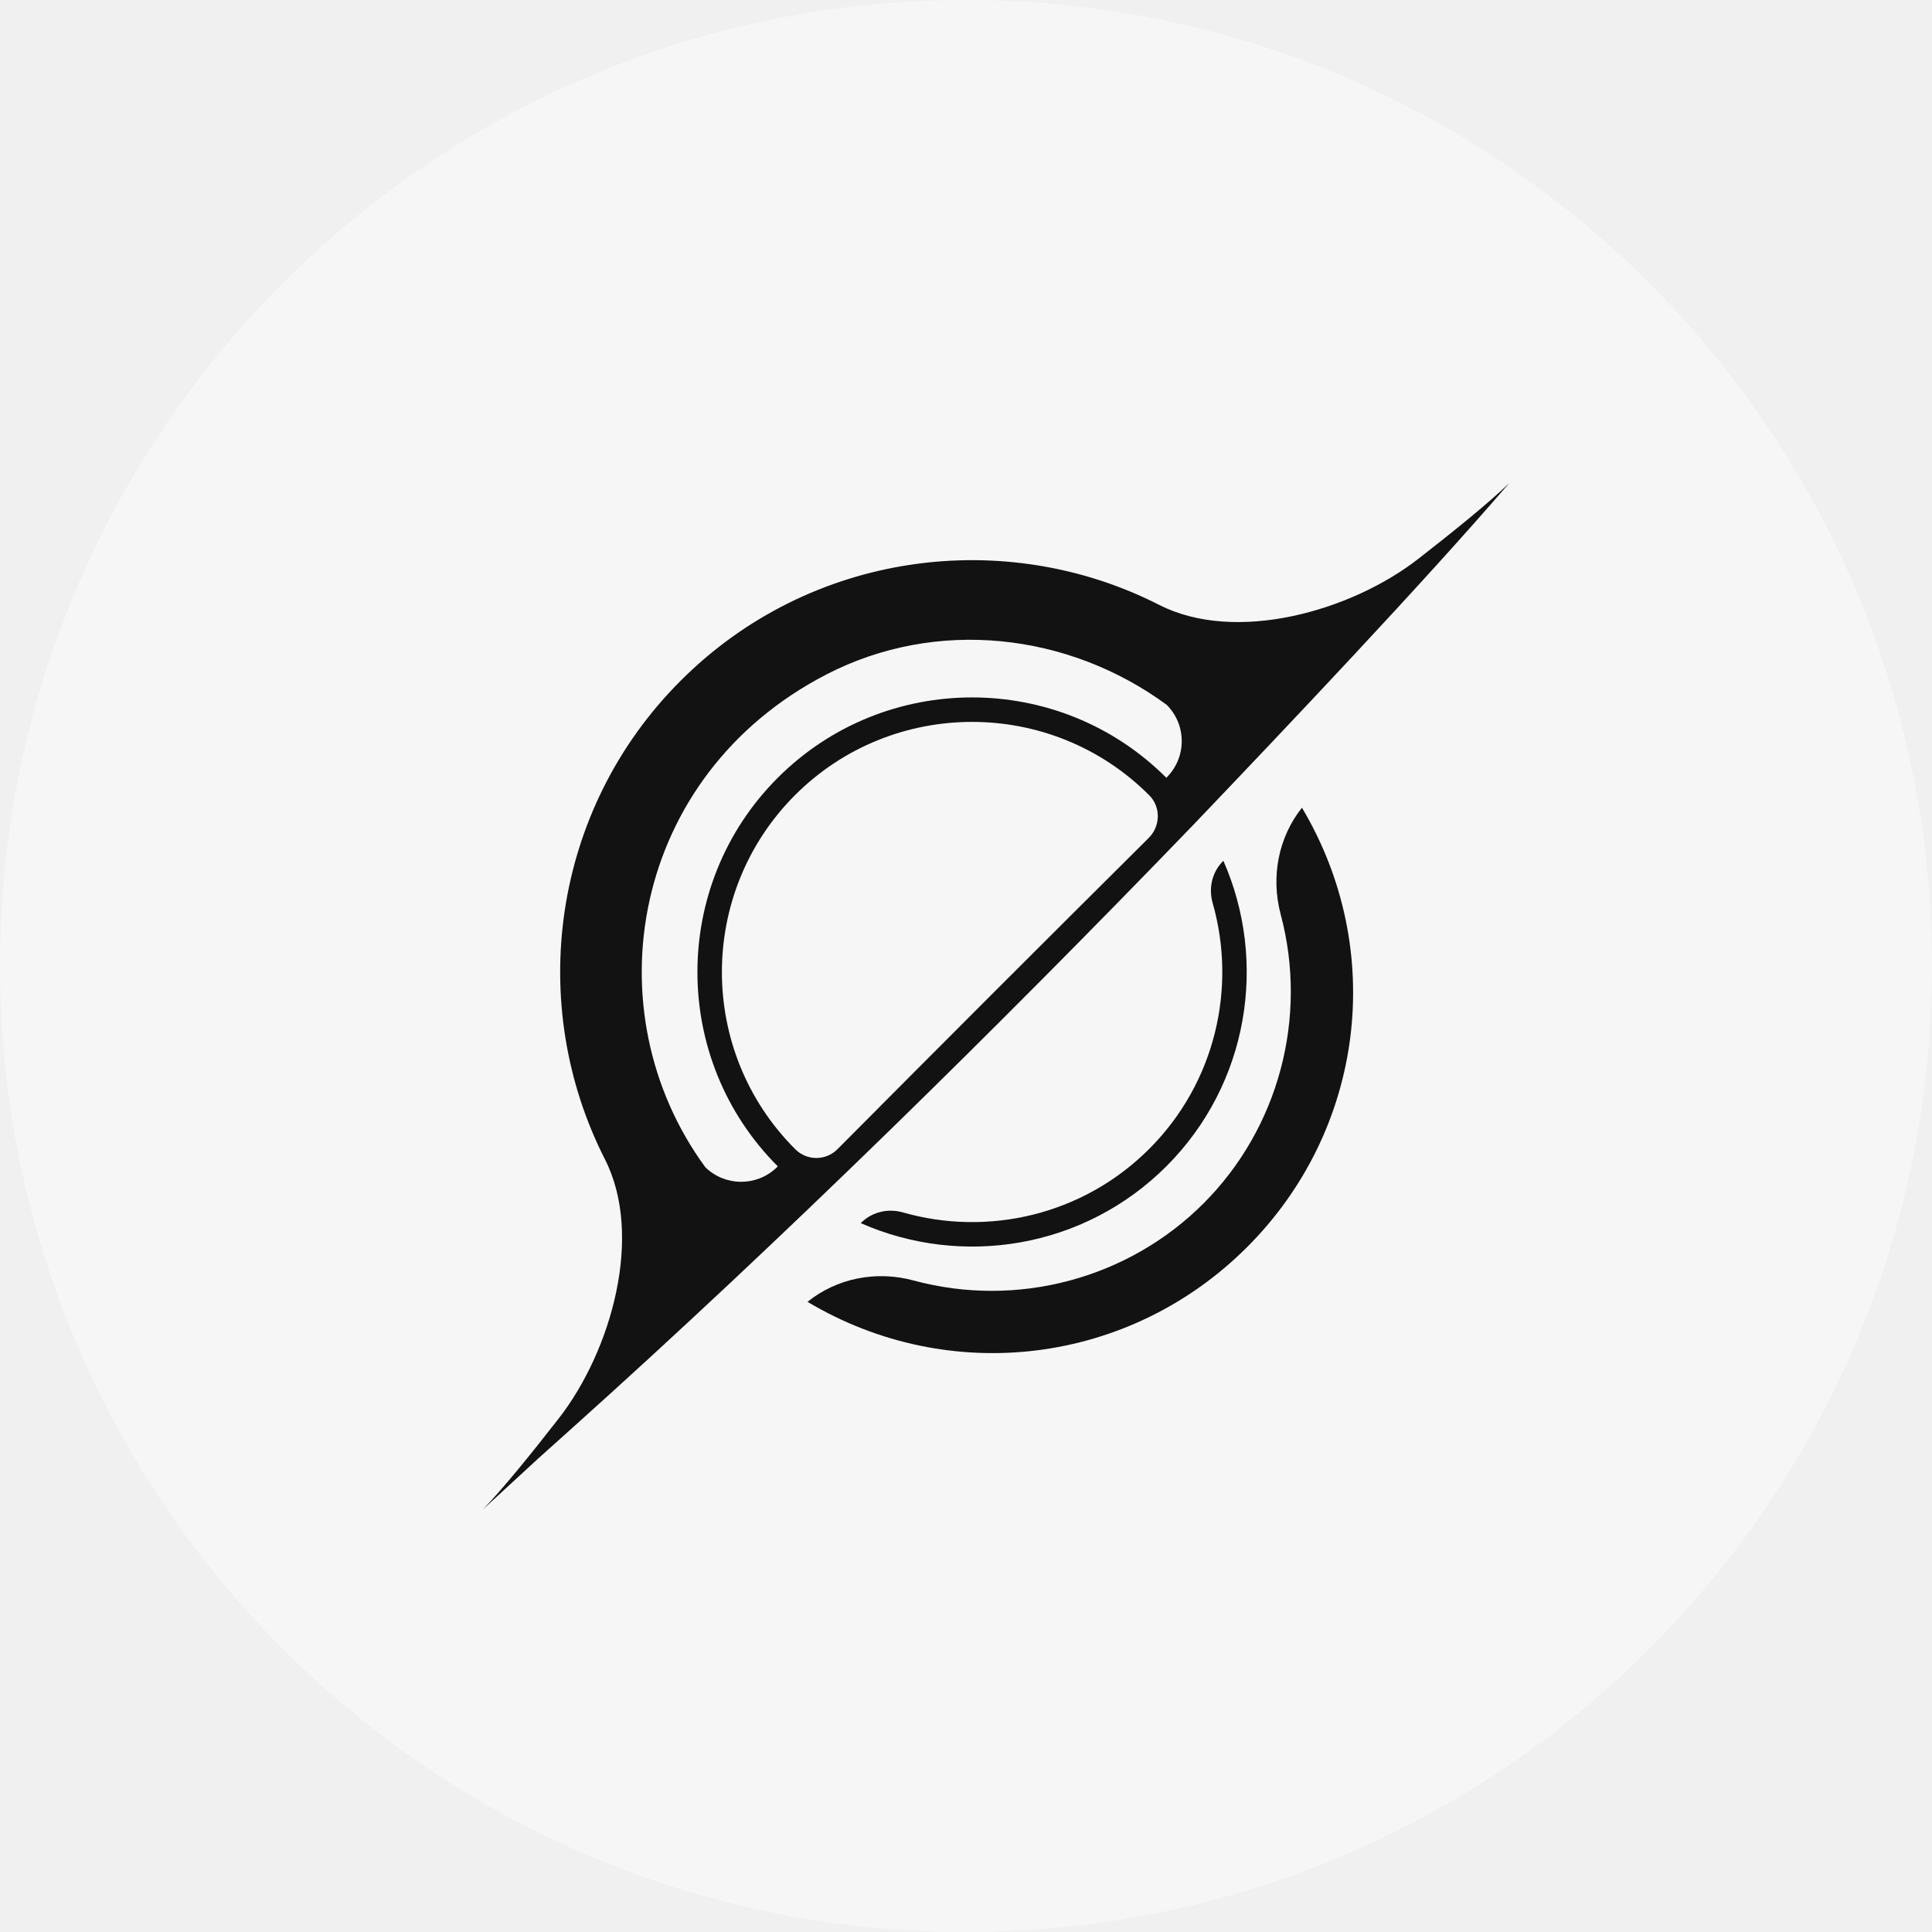
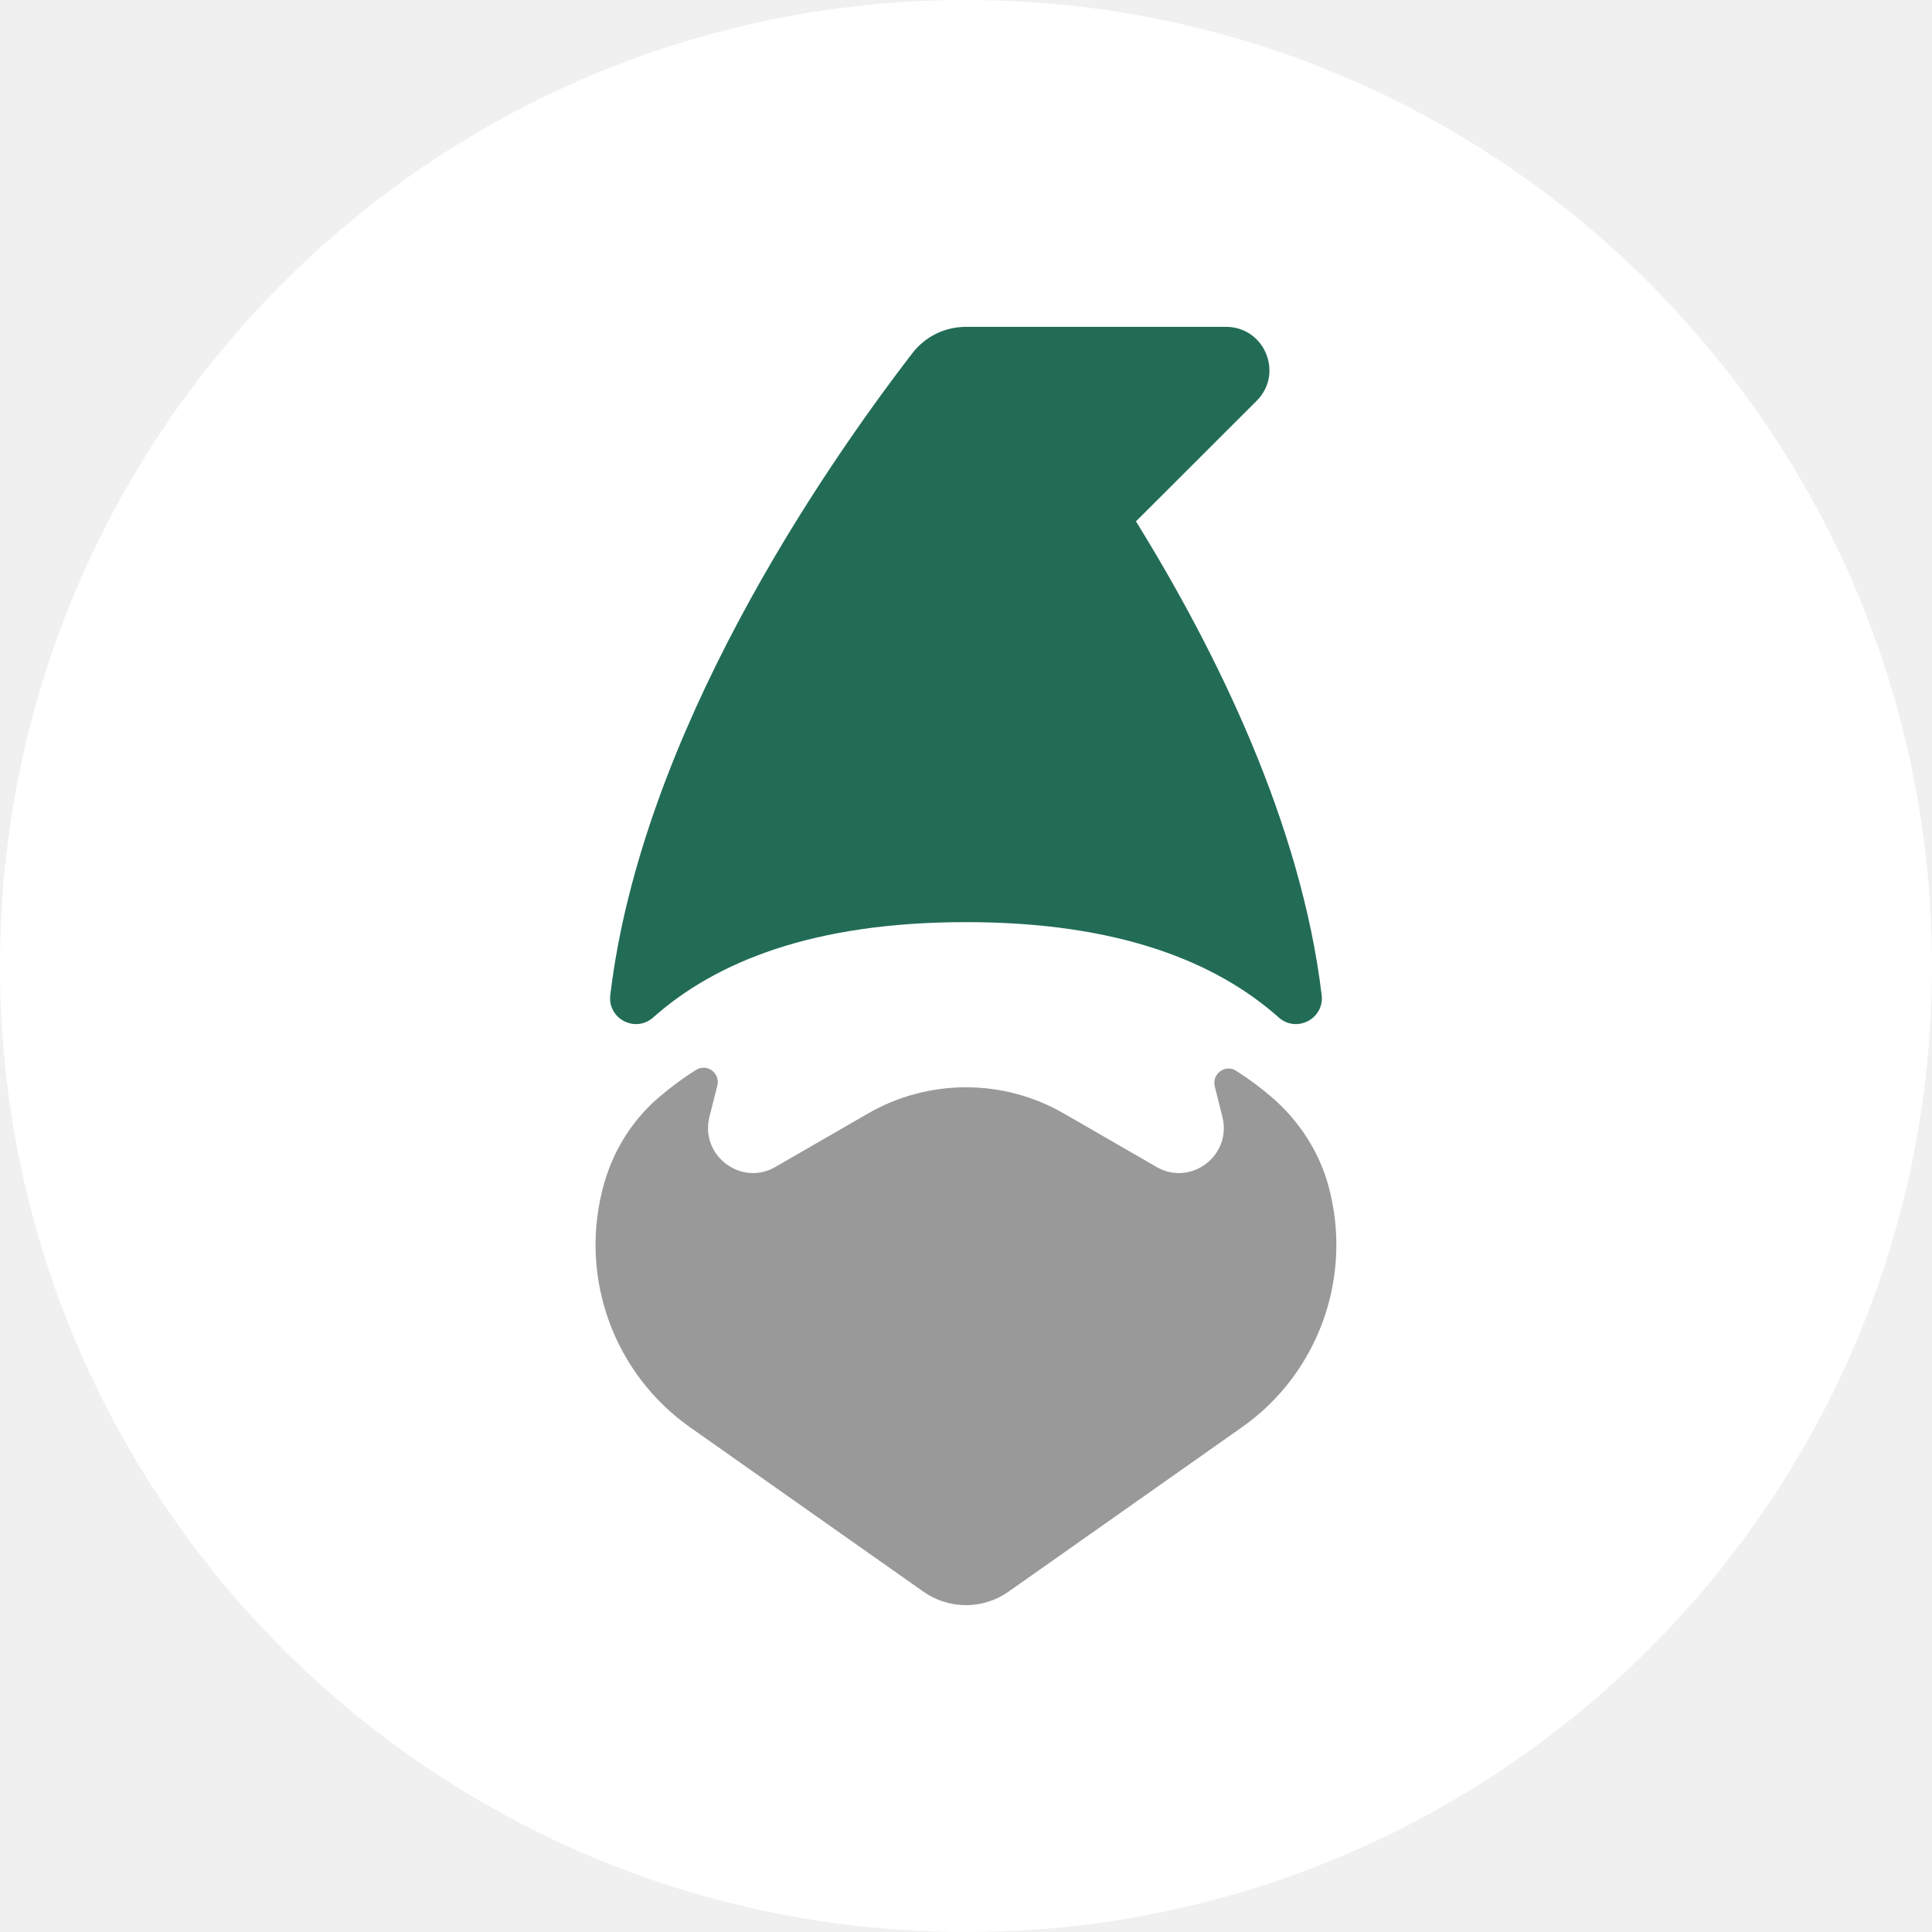
<svg xmlns="http://www.w3.org/2000/svg" width="34" height="34" viewBox="0 0 34 34" fill="none">
-   <circle cx="17" cy="17" r="17" fill="#F6F6F6" />
-   <path d="M15.892 21.337C15.637 21.264 15.363 21.322 15.17 21.504L15.148 21.525C16.923 22.309 19.075 21.976 20.527 20.524C21.978 19.073 22.311 16.922 21.529 15.148C21.522 15.155 21.515 15.163 21.508 15.17C21.326 15.363 21.268 15.637 21.341 15.892C21.765 17.38 21.393 19.05 20.223 20.22C19.052 21.39 17.381 21.762 15.892 21.337Z" fill="#121212" />
-   <path d="M22.539 16.096C23.022 17.909 22.501 19.857 21.179 21.179C19.852 22.506 17.898 23.026 16.08 22.535C15.416 22.355 14.726 22.496 14.211 22.91C16.714 24.404 19.878 24.016 21.947 21.947C24.015 19.879 24.404 16.717 22.912 14.214C22.5 14.733 22.36 15.427 22.539 16.096Z" fill="#121212" />
-   <path d="M14.738 20.224C14.533 20.43 14.201 20.43 13.996 20.225L13.992 20.221C12.275 18.504 12.275 15.71 13.992 13.992C15.71 12.275 18.504 12.275 20.221 13.992C20.223 13.993 20.224 13.995 20.225 13.996C20.432 14.203 20.422 14.541 20.215 14.747C18.418 16.532 16.523 18.428 14.738 20.224ZM14.544 11.869C16.482 10.868 18.804 11.135 20.532 12.404C20.885 12.757 20.885 13.329 20.531 13.682L20.526 13.688C18.641 11.802 15.573 11.802 13.687 13.688C11.802 15.573 11.802 18.641 13.688 20.526C13.688 20.526 13.677 20.537 13.658 20.556C13.306 20.883 12.76 20.878 12.414 20.543C10.395 17.789 11.105 13.646 14.544 11.869ZM20.993 14.524C22.613 12.828 25.036 10.273 26.562 8.5C26.208 8.843 25.597 9.339 24.961 9.834C23.771 10.76 21.746 11.33 20.402 10.646C17.678 9.259 14.254 9.703 11.979 11.979C9.703 14.254 9.259 17.678 10.646 20.402C11.33 21.746 10.76 23.771 9.834 24.961C9.339 25.597 8.843 26.208 8.5 26.562L9.484 25.656L10.053 25.146C13.744 21.837 17.55 18.093 20.993 14.524Z" fill="#121212" />
+   <g clip-path="url(#clip0_9435_22588)">
+     <circle cx="17" cy="17" r="17" fill="white" />
+     <path d="M23.381 20.878C23.213 20.259 22.855 19.714 22.368 19.298C22.18 19.137 21.975 18.985 21.752 18.843C21.562 18.722 21.323 18.9 21.378 19.119L21.512 19.654C21.683 20.334 20.957 20.886 20.352 20.536L18.725 19.597C17.656 18.98 16.342 18.98 15.273 19.597L13.646 20.536C13.041 20.886 12.315 20.333 12.485 19.654L12.624 19.104C12.679 18.886 12.441 18.708 12.251 18.828C12.003 18.984 11.777 19.153 11.572 19.331C11.093 19.749 10.76 20.309 10.605 20.926L10.599 20.949C10.204 22.526 10.818 24.184 12.144 25.118L16.251 28.011C16.7 28.327 17.299 28.327 17.748 28.011L21.855 25.118C23.201 24.171 23.813 22.476 23.381 20.879V20.878Z" fill="#999999" />
+     <path d="M23.259 17.511C22.898 14.501 21.42 11.485 19.991 9.175L22.115 7.054C22.596 6.573 22.255 5.752 21.575 5.752H17C16.647 5.752 16.293 5.907 16.055 6.217C14.444 8.311 11.29 12.918 10.74 17.511C10.69 17.929 11.182 18.185 11.496 17.905C12.596 16.927 14.31 16.228 17 16.228C19.689 16.228 21.402 16.928 22.503 17.905C22.817 18.185 23.309 17.928 23.259 17.511Z" fill="#226C57" />
+   </g>
+   <defs>
+     <clipPath id="clip0_9435_22588">
+       <rect width="34" height="34" fill="white" />
+     </clipPath>
+   </defs>
</svg>
